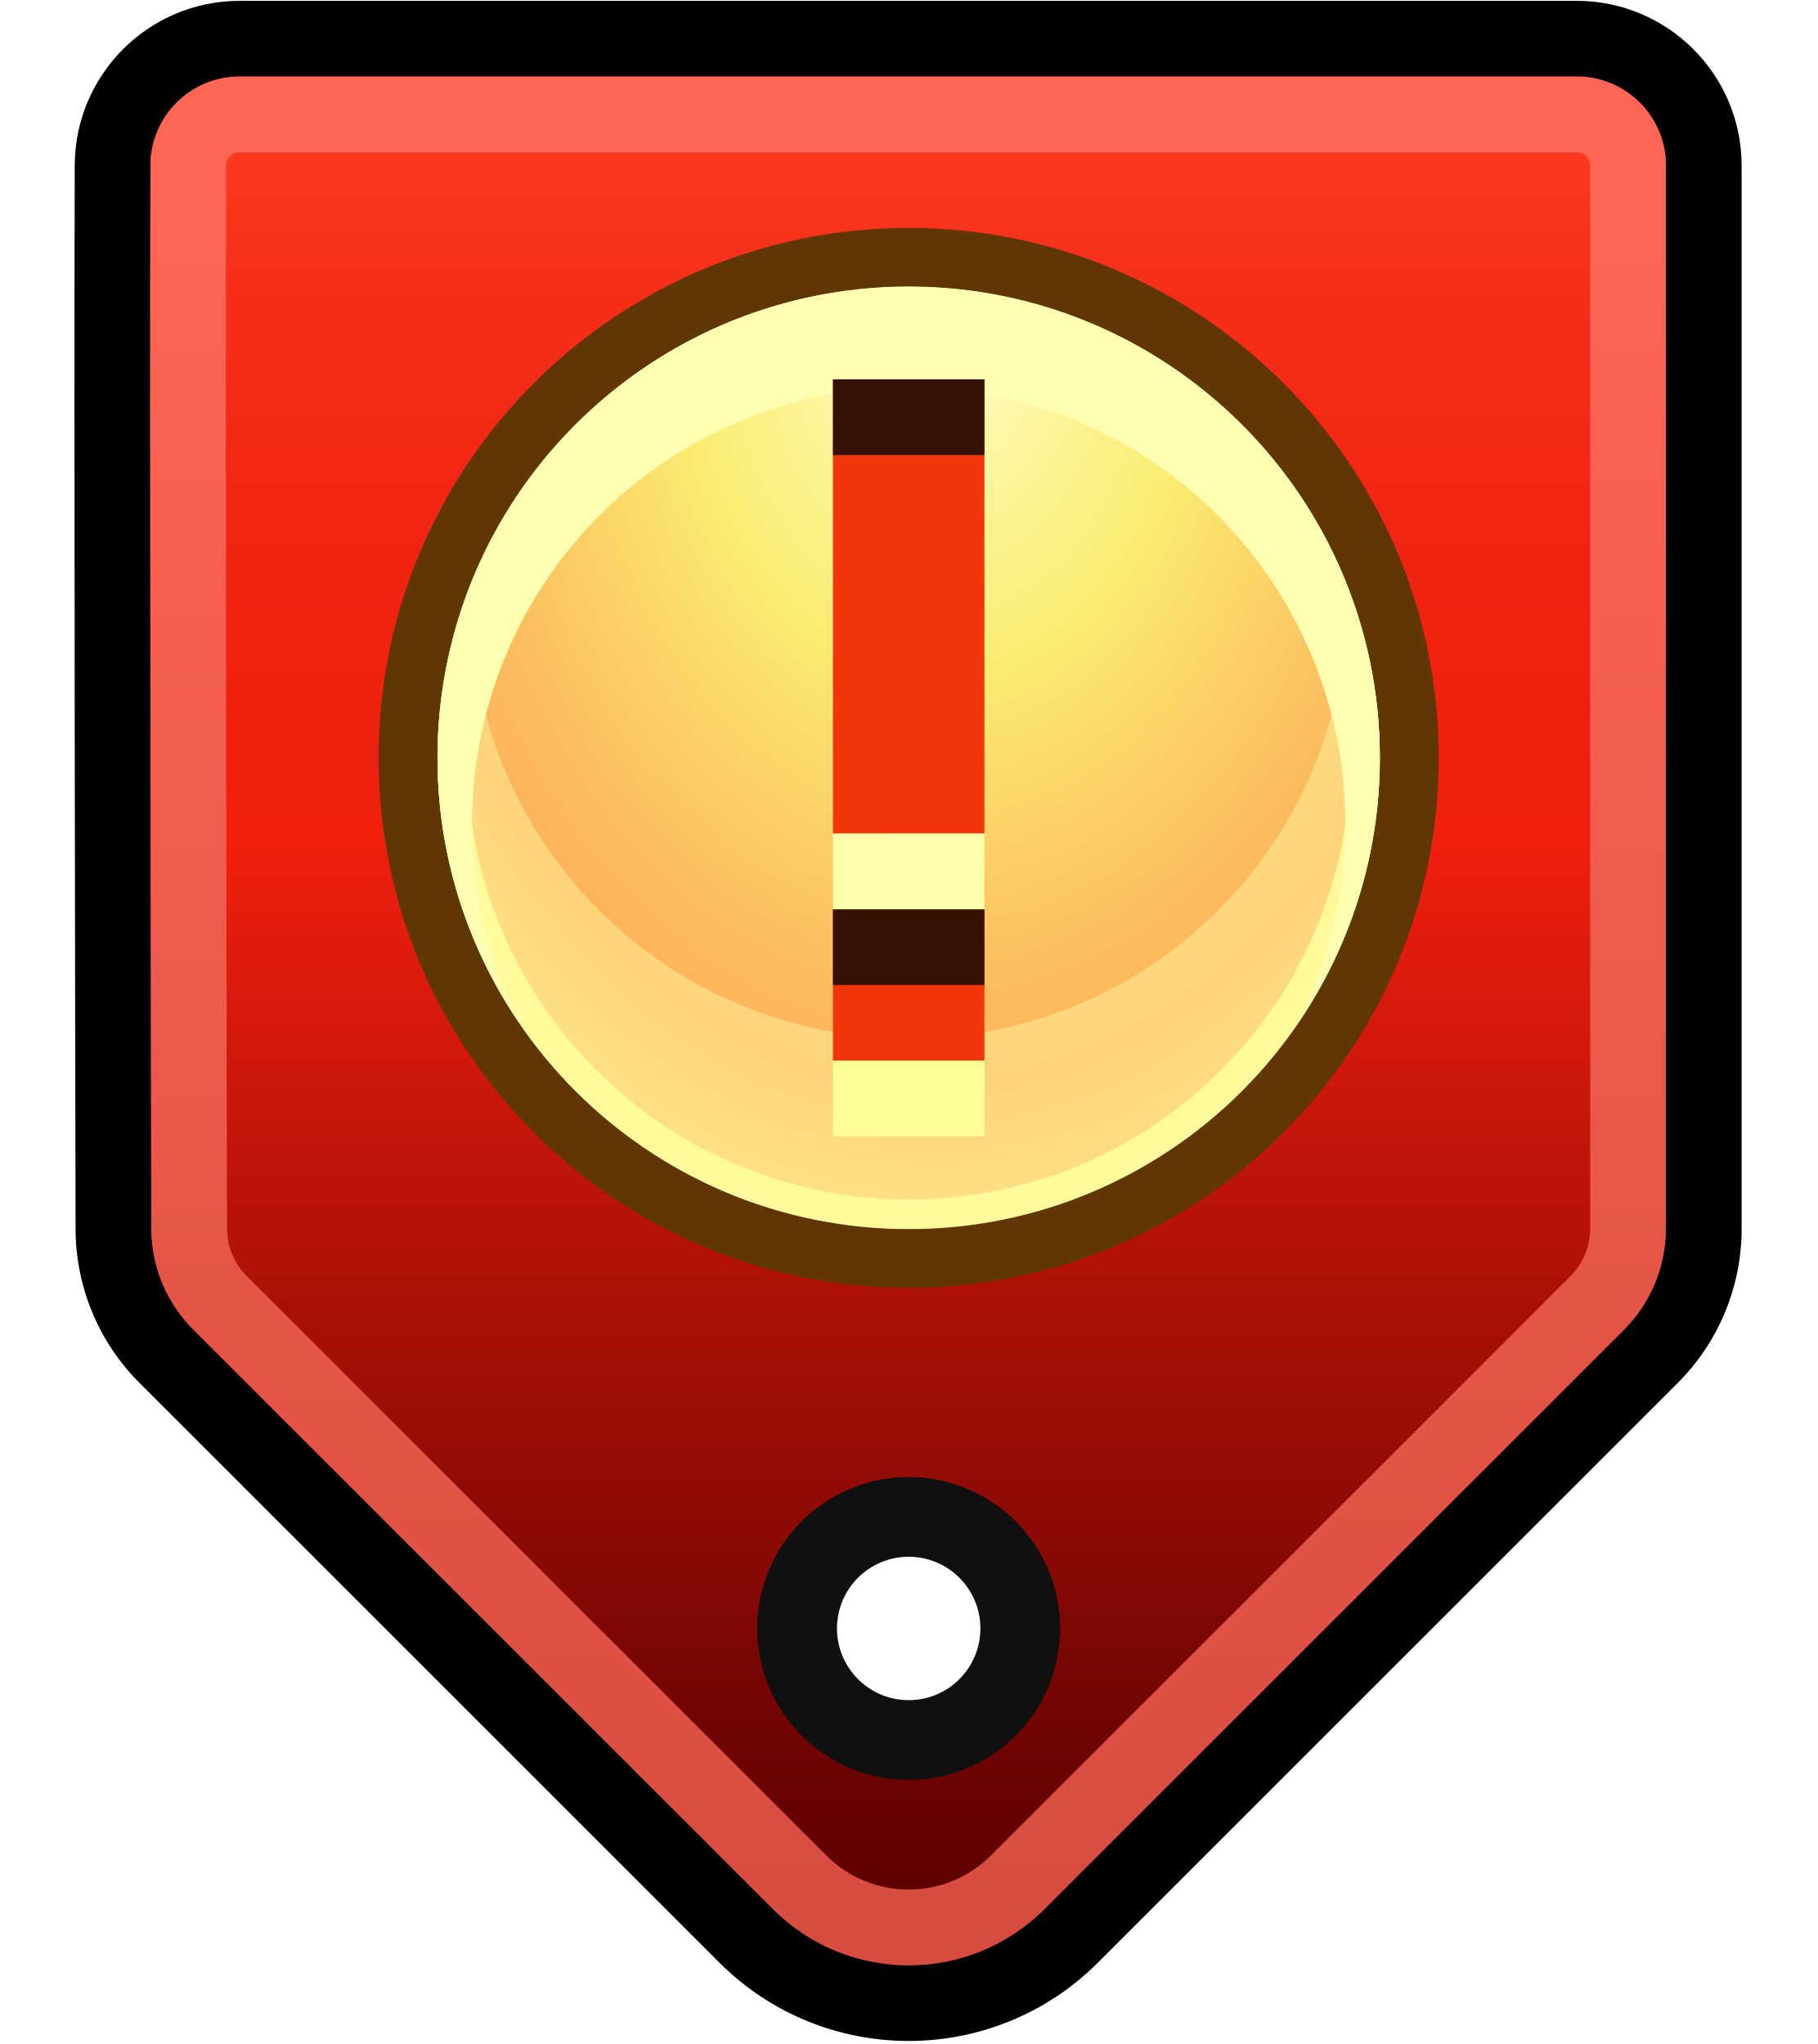
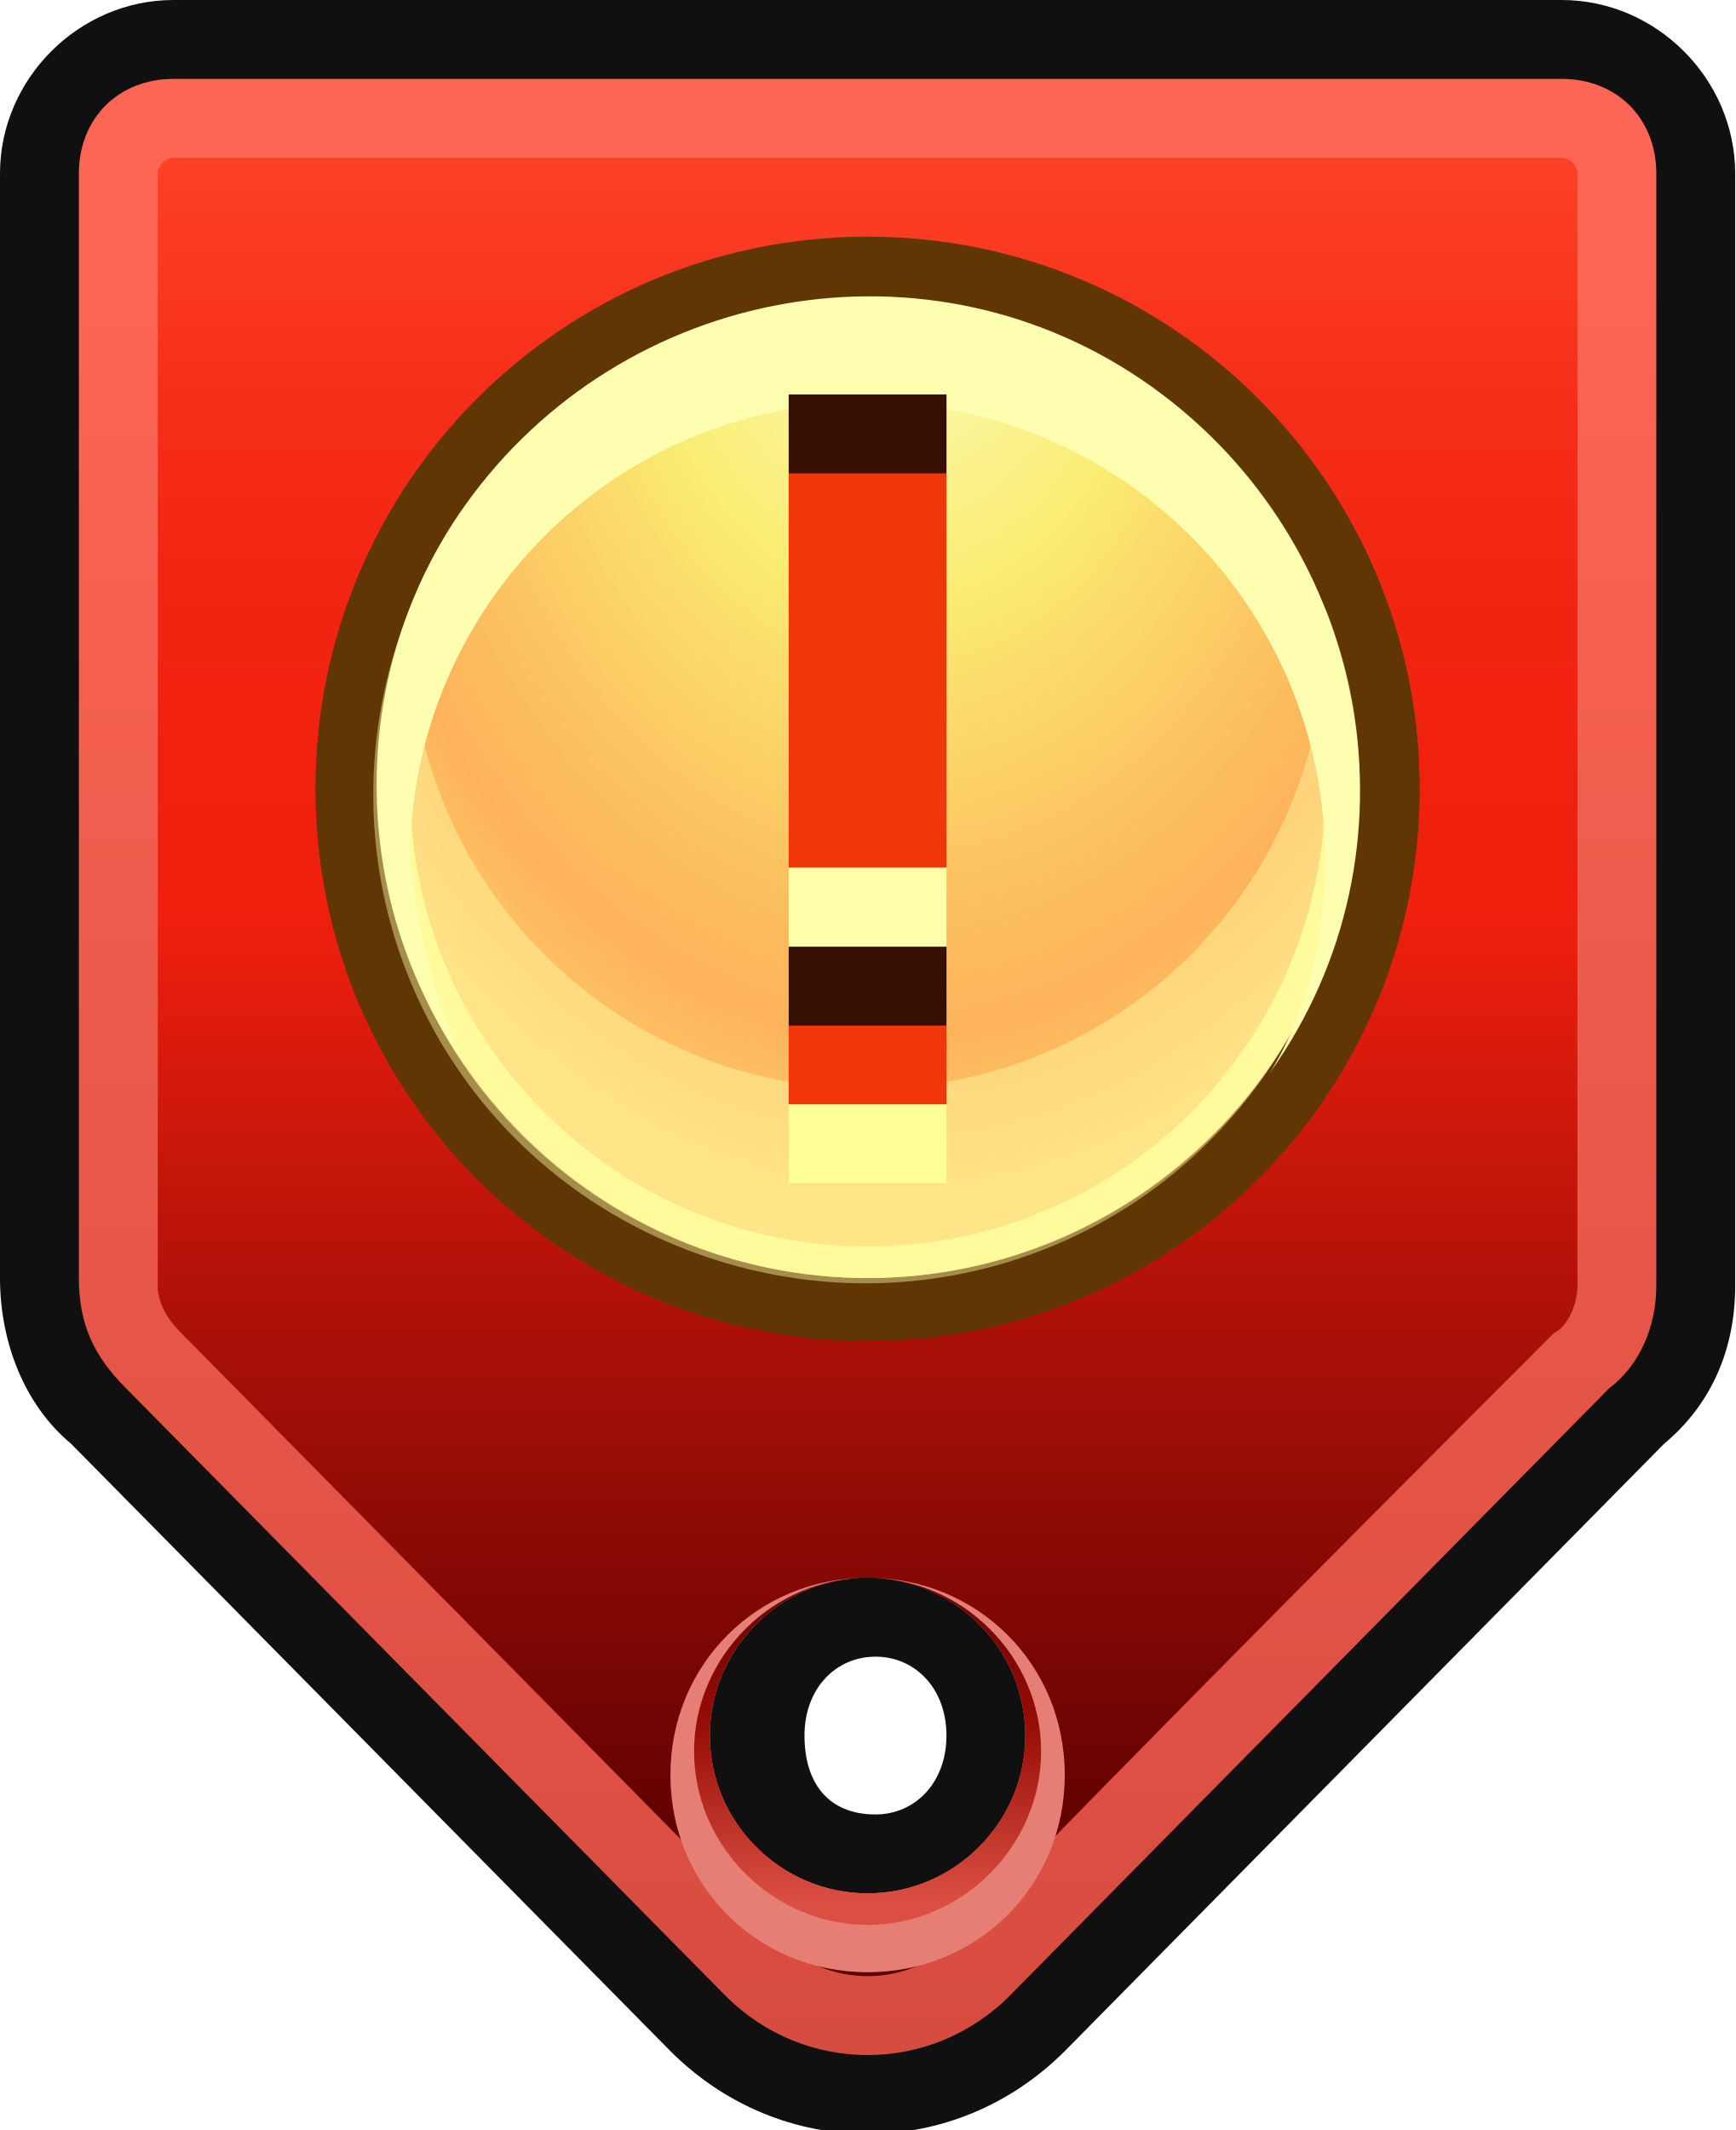
- <svg xmlns="http://www.w3.org/2000/svg" width="24" height="27" viewBox="0 0 24 27">
+ <svg xmlns="http://www.w3.org/2000/svg" id="Layer_1" data-name="Layer 1" width="22" height="27" viewBox="0 0 22 27">
  <defs>
    <style>
      .cls-1 {
+         fill: #ffffac;
+       }
+ 
+       .cls-1, .cls-2, .cls-3, .cls-4, .cls-5, .cls-6, .cls-7, .cls-8, .cls-9, .cls-10, .cls-11, .cls-12, .cls-13, .cls-14 {
+         stroke-width: 0px;
+       }
+ 
+       .cls-2 {
+         fill: #351003;
+       }
+ 
+       .cls-3 {
        fill: url(#linear-gradient);
      }

-       .cls-2 {
+       .cls-4 {
+         fill: #fefca6;
+         isolation: isolate;
+         opacity: .44;
+       }
+ 
+       .cls-4, .cls-6, .cls-10, .cls-12 {
+         fill-rule: evenodd;
+       }
+ 
+       .cls-5 {
+         fill: #f1360b;
+       }
+ 
+       .cls-6 {
+         fill: #101010;
+       }
+ 
+       .cls-7 {
        fill: url(#linear-gradient-2);
      }

-       .cls-3 {
-         fill: none;
+       .cls-8 {
+         fill: url(#linear-gradient-3);
      }

-       .cls-4 {
-         fill: #101010;
+       .cls-9 {
+         fill: url(#radial-gradient);
      }

-       .cls-5 {
+       .cls-10 {
+         fill: #e57e75;
+       }
+ 
+       .cls-15 {
+         opacity: .85;
+       }
+ 
+       .cls-11 {
+         fill: #ffff98;
+       }
+ 
+       .cls-12 {
+         fill: #fefeb1;
+       }
+ 
+       .cls-13 {
        fill: #5f3604;
      }

-       .cls-6 {
-         fill: url(#radial-gradient);
-       }
- 
-       .cls-7 {
-         fill: #fefca6;
-         opacity: 0.44;
-       }
- 
-       .cls-10, .cls-7 {
-         fill-rule: evenodd;
-       }
- 
-       .cls-8 {
-         opacity: 0.85;
-       }
- 
-       .cls-9 {
+       .cls-14 {
        fill: #ffffa0;
      }
- 
-       .cls-10 {
-         fill: #fefeb1;
-       }
- 
-       .cls-11 {
-         fill: #f1360b;
-       }
- 
-       .cls-12 {
-         fill: #351003;
-       }
- 
-       .cls-13 {
-         fill: #ffff98;
-       }
- 
-       .cls-14 {
-         fill: #ffffac;
-       }
    </style>
-     <linearGradient id="linear-gradient" x1="11.991" y1="0.511" x2="11.991" y2="31.323" gradientUnits="userSpaceOnUse">
+     <linearGradient id="linear-gradient" x1="-3941" y1="-1971" x2="-3941" y2="-1946" gradientTransform="translate(-3930 -1945) rotate(-180)" gradientUnits="userSpaceOnUse">
+       <stop offset="0" stop-color="#d74c40" />
+       <stop offset=".91" stop-color="#fd6554" />
+     </linearGradient>
+     <linearGradient id="linear-gradient-2" x1="-3941" y1="-1947" x2="-3941" y2="-1974.31" gradientTransform="translate(-3930 -1945) rotate(-180)" gradientUnits="userSpaceOnUse">
      <stop offset="0" stop-color="#fd4127" />
-       <stop offset="0.111" stop-color="#f62e19" />
-       <stop offset="0.225" stop-color="#f12311" />
-       <stop offset="0.346" stop-color="#f01f0e" />
-       <stop offset="0.546" stop-color="#a91008" />
-       <stop offset="0.72" stop-color="#720503" />
-       <stop offset="0.804" stop-color="#5c0001" />
-       <stop offset="0.998" stop-color="#690001" />
+       <stop offset=".11" stop-color="#f62e19" />
+       <stop offset=".22" stop-color="#f12311" />
+       <stop offset=".35" stop-color="#f01f0e" />
+       <stop offset=".55" stop-color="#a91008" />
+       <stop offset=".72" stop-color="#720503" />
+       <stop offset=".8" stop-color="#5c0001" />
+       <stop offset="1" stop-color="#690001" />
    </linearGradient>
-     <linearGradient id="linear-gradient-2" x1="11.992" y1="25.96" x2="11.992" y2="1.011" gradientUnits="userSpaceOnUse">
-       <stop offset="0" stop-color="#d74c40" />
-       <stop offset="0.914" stop-color="#fd6554" />
+     <linearGradient id="linear-gradient-3" x1="11" y1="1992.33" x2="11" y2="1996.23" gradientTransform="translate(0 -1972)" gradientUnits="userSpaceOnUse">
+       <stop offset="0" stop-color="#6e0403" />
+       <stop offset=".39" stop-color="#960c06" />
+       <stop offset=".97" stop-color="#db4f42" />
    </linearGradient>
-     <radialGradient id="radial-gradient" cx="12.391" cy="4.29" r="9.164" gradientTransform="translate(0 -1.61144) scale(1 1.37564)" gradientUnits="userSpaceOnUse">
+     <radialGradient id="radial-gradient" cx="11.39" cy="-1137.93" fx="11.39" fy="-1137.93" r="9.16" gradientTransform="translate(0 -1567.33) scale(1 -1.38)" gradientUnits="userSpaceOnUse">
      <stop offset="0" stop-color="#ffffcb" />
-       <stop offset="0.245" stop-color="#fbf28c" />
-       <stop offset="0.364" stop-color="#faed73" />
-       <stop offset="0.45" stop-color="#fbdf6d" />
-       <stop offset="0.676" stop-color="#fcbf5f" />
-       <stop offset="0.802" stop-color="#fdb35a" />
-       <stop offset="0.983" stop-color="#ffd370" />
+       <stop offset=".25" stop-color="#fbf28c" />
+       <stop offset=".36" stop-color="#faed73" />
+       <stop offset=".45" stop-color="#fbdf6d" />
+       <stop offset=".68" stop-color="#fcbf5f" />
+       <stop offset=".8" stop-color="#fdb35a" />
+       <stop offset=".98" stop-color="#ffd370" />
    </radialGradient>
  </defs>
-   <g id="Layer_7" data-name="Layer 7">
-     <path class="cls-1" d="M20.823.511H3.163A1.68,1.68,0,0,0,1.486,2.18c-.011,3.099.006,11.454.012,14.051a2.382,2.382,0,0,0,.702,1.688l7.652,7.652a3.037,3.037,0,0,0,4.295,0l7.65-7.651A2.383,2.383,0,0,0,22.5,16.225V2.188A1.678,1.678,0,0,0,20.823.511ZM12,23.111a1.601,1.601,0,1,1,1.601-1.601A1.601,1.601,0,0,1,12,23.111Z" />
-     <path d="M20.823,1.011A1.177,1.177,0,0,1,22,2.188V16.225a1.898,1.898,0,0,1-.556,1.342l-7.651,7.651a2.536,2.536,0,0,1-3.587,0L2.554,17.565a1.892,1.892,0,0,1-.556-1.335C1.993,13.633,1.976,5.28,1.987,2.182A1.176,1.176,0,0,1,3.163,1.011H20.823m0-1H3.163A2.18,2.18,0,0,0,.987,2.178C.976,5.316.993,13.728.998,16.232a2.876,2.876,0,0,0,.849,2.04L9.499,25.924a3.536,3.536,0,0,0,5.001,0l7.651-7.651A2.879,2.879,0,0,0,23,16.225V2.188A2.179,2.179,0,0,0,20.823.011Z" />
-     <path class="cls-2" d="M20.823,2.011A.177.177,0,0,1,21,2.188V16.225a.892.892,0,0,1-.263.635L13.086,24.51a1.536,1.536,0,0,1-2.173,0L3.261,16.858a.889.889,0,0,1-.263-.63c-.005-2.502-.023-10.91-.011-14.042a.176.176,0,0,1,.177-.174H20.823m0-1H3.163A1.176,1.176,0,0,0,1.987,2.182c-.011,3.098.006,11.452.011,14.048A1.892,1.892,0,0,0,2.554,17.565l7.653,7.653a2.536,2.536,0,0,0,3.587,0l7.651-7.651A1.898,1.898,0,0,0,22,16.225V2.188a1.177,1.177,0,0,0-1.177-1.177Z" />
-     <circle class="cls-3" cx="12" cy="9.511" r="6" />
-     <path class="cls-4" d="M12,22.458a.947.947,0,1,0-.947-.947A.948.948,0,0,0,12,22.458m0,1.053a2,2,0,1,1,2-2,2,2,0,0,1-2,2Z" />
-   </g>
-   <g id="Layer_9" data-name="Layer 9">
-     <g>
-       <circle class="cls-5" cx="12" cy="10.011" r="7" />
-       <circle class="cls-6" cx="12" cy="10.011" r="6.222" />
-       <path class="cls-7" d="M17.766,7.678c.006.111.017.221.017.333a5.783,5.783,0,0,1-11.565,0c0-.112.01-.222.017-.333a6.222,6.222,0,1,0,11.532,0Z" />
-       <g class="cls-8">
-         <path class="cls-9" d="M12,4.178a5.833,5.833,0,1,1-5.833,5.833A5.84,5.84,0,0,1,12,4.178m0-.389a6.222,6.222,0,1,0,6.222,6.222A6.222,6.222,0,0,0,12,3.789Z" />
+   <g id="discount_color_icon_up" data-name="discount color icon up">
+     <g id="label_red_up" data-name="label red up">
+       <path class="cls-6" d="m11.1,23c.5,0,.9-.4.9-1s-.4-1-.9-1-.9.4-.9,1,.3,1,.9,1ZM2.2,0h17.6c1.2,0,2.2,1,2.2,2.2v14.1c0,.8-.3,1.5-.9,2l-7.6,7.7c-1.4,1.4-3.6,1.4-5,0L.9,18.3c-.6-.5-.9-1.3-.9-2.1V2.2C0,1,1,0,2.2,0Z" />
+       <path class="cls-3" d="m11,24.5c1.4,0,2.5-1.1,2.5-2.5s-1.1-2.5-2.5-2.5-2.5,1.1-2.5,2.5,1.1,2.5,2.5,2.5ZM1,2.2c0-.7.5-1.2,1.2-1.2h17.6c.7,0,1.2.5,1.2,1.2v14.1c0,.5-.2,1-.6,1.3l-7.6,7.7c-1,1-2.6,1-3.6,0l-7.6-7.7c-.4-.4-.6-.8-.6-1.4V2.2Z" />
+       <path class="cls-7" d="m11,24c1.1,0,2-.9,2-2s-.9-2-2-2-2,.9-2,2,.9,2,2,2ZM2.2,2h17.6c.1,0,.2.1.2.2v14.1c0,.2-.1.5-.3.6-1.1,1.1-5.6,5.6-7.6,7.7-.6.6-1.6.6-2.2,0l-7.6-7.7c-.2-.2-.3-.4-.3-.6V2.2c0-.1.1-.2.2-.2h0Z" />
+       <path class="cls-10" d="m11,20c-1.1,0-2,.9-2,2s.9,2,2,2,2-.9,2-2-.9-2-2-2Zm0,0c1.4,0,2.5,1.1,2.5,2.5s-1.1,2.5-2.5,2.5-2.5-1.1-2.5-2.5,1.1-2.5,2.5-2.5Z" />
+       <path class="cls-8" d="m11,20c1.2,0,2.2,1,2.2,2.2s-1,2.2-2.2,2.2-2.2-1-2.2-2.2,1-2.2,2.2-2.2c-1.1,0-2,.9-2,2s.9,2,2,2,2-.9,2-2-.9-2-2-2Z" />
+     </g>
+     <g id="timer_icon" data-name="timer icon">
+       <g>
+         <circle class="cls-13" cx="11" cy="10" r="7" />
+         <circle class="cls-9" cx="11" cy="10" r="6.2" />
+         <path class="cls-4" d="m16.8,7.7v.3c0,3.2-2.6,5.8-5.8,5.8s-5.8-2.6-5.8-5.8v-.3c-1.3,3.2.2,6.8,3.4,8.1,3.2,1.3,6.8-.2,8.1-3.4.7-1.6.7-3.2.1-4.7h0Z" />
+         <g class="cls-15">
+           <path class="cls-14" d="m11,4.2c3.2,0,5.8,2.6,5.8,5.8s-2.6,5.8-5.8,5.8-5.8-2.6-5.8-5.8,2.6-5.8,5.8-5.8m0-.4c-3.4,0-6.2,2.8-6.2,6.2s2.8,6.2,6.2,6.2,6.2-2.8,6.2-6.2-2.8-6.2-6.2-6.2h0Z" />
+         </g>
+         <path class="cls-12" d="m5.2,10.9c0-3.2,2.6-5.8,5.8-5.8s5.8,2.6,5.8,5.8c0,.9-.2,1.9-.7,2.7,2-2.8,1.3-6.7-1.5-8.7s-6.7-1.3-8.7,1.5c-1.5,2.1-1.5,5,0,7.1-.4-.8-.6-1.7-.7-2.6h0Z" />
+         <rect class="cls-5" x="10" y="5" width="2" height="6" />
+         <rect class="cls-5" x="10" y="12" width="2" height="2" />
+         <rect class="cls-2" x="10" y="5" width="2" height="1" />
+         <rect class="cls-2" x="10" y="12" width="2" height="1" />
+         <rect class="cls-11" x="10" y="14" width="2" height="1" />
+         <rect class="cls-1" x="10" y="11" width="2" height="1" />
      </g>
-       <path class="cls-10" d="M6.234,10.882a5.766,5.766,0,1,1,10.868,2.685,6.222,6.222,0,1,0-10.205,0A5.751,5.751,0,0,1,6.234,10.882Z" />
-       <rect class="cls-11" x="11" y="5.011" width="2" height="6" />
-       <rect class="cls-11" x="11" y="12.011" width="2" height="2" />
-       <rect class="cls-12" x="11" y="5.011" width="2" height="1" />
-       <rect class="cls-12" x="11" y="12.011" width="2" height="1" />
-       <rect class="cls-13" x="11" y="14.011" width="2" height="1" />
-       <rect class="cls-14" x="11" y="11.011" width="2" height="1" />
    </g>
  </g>
</svg>
